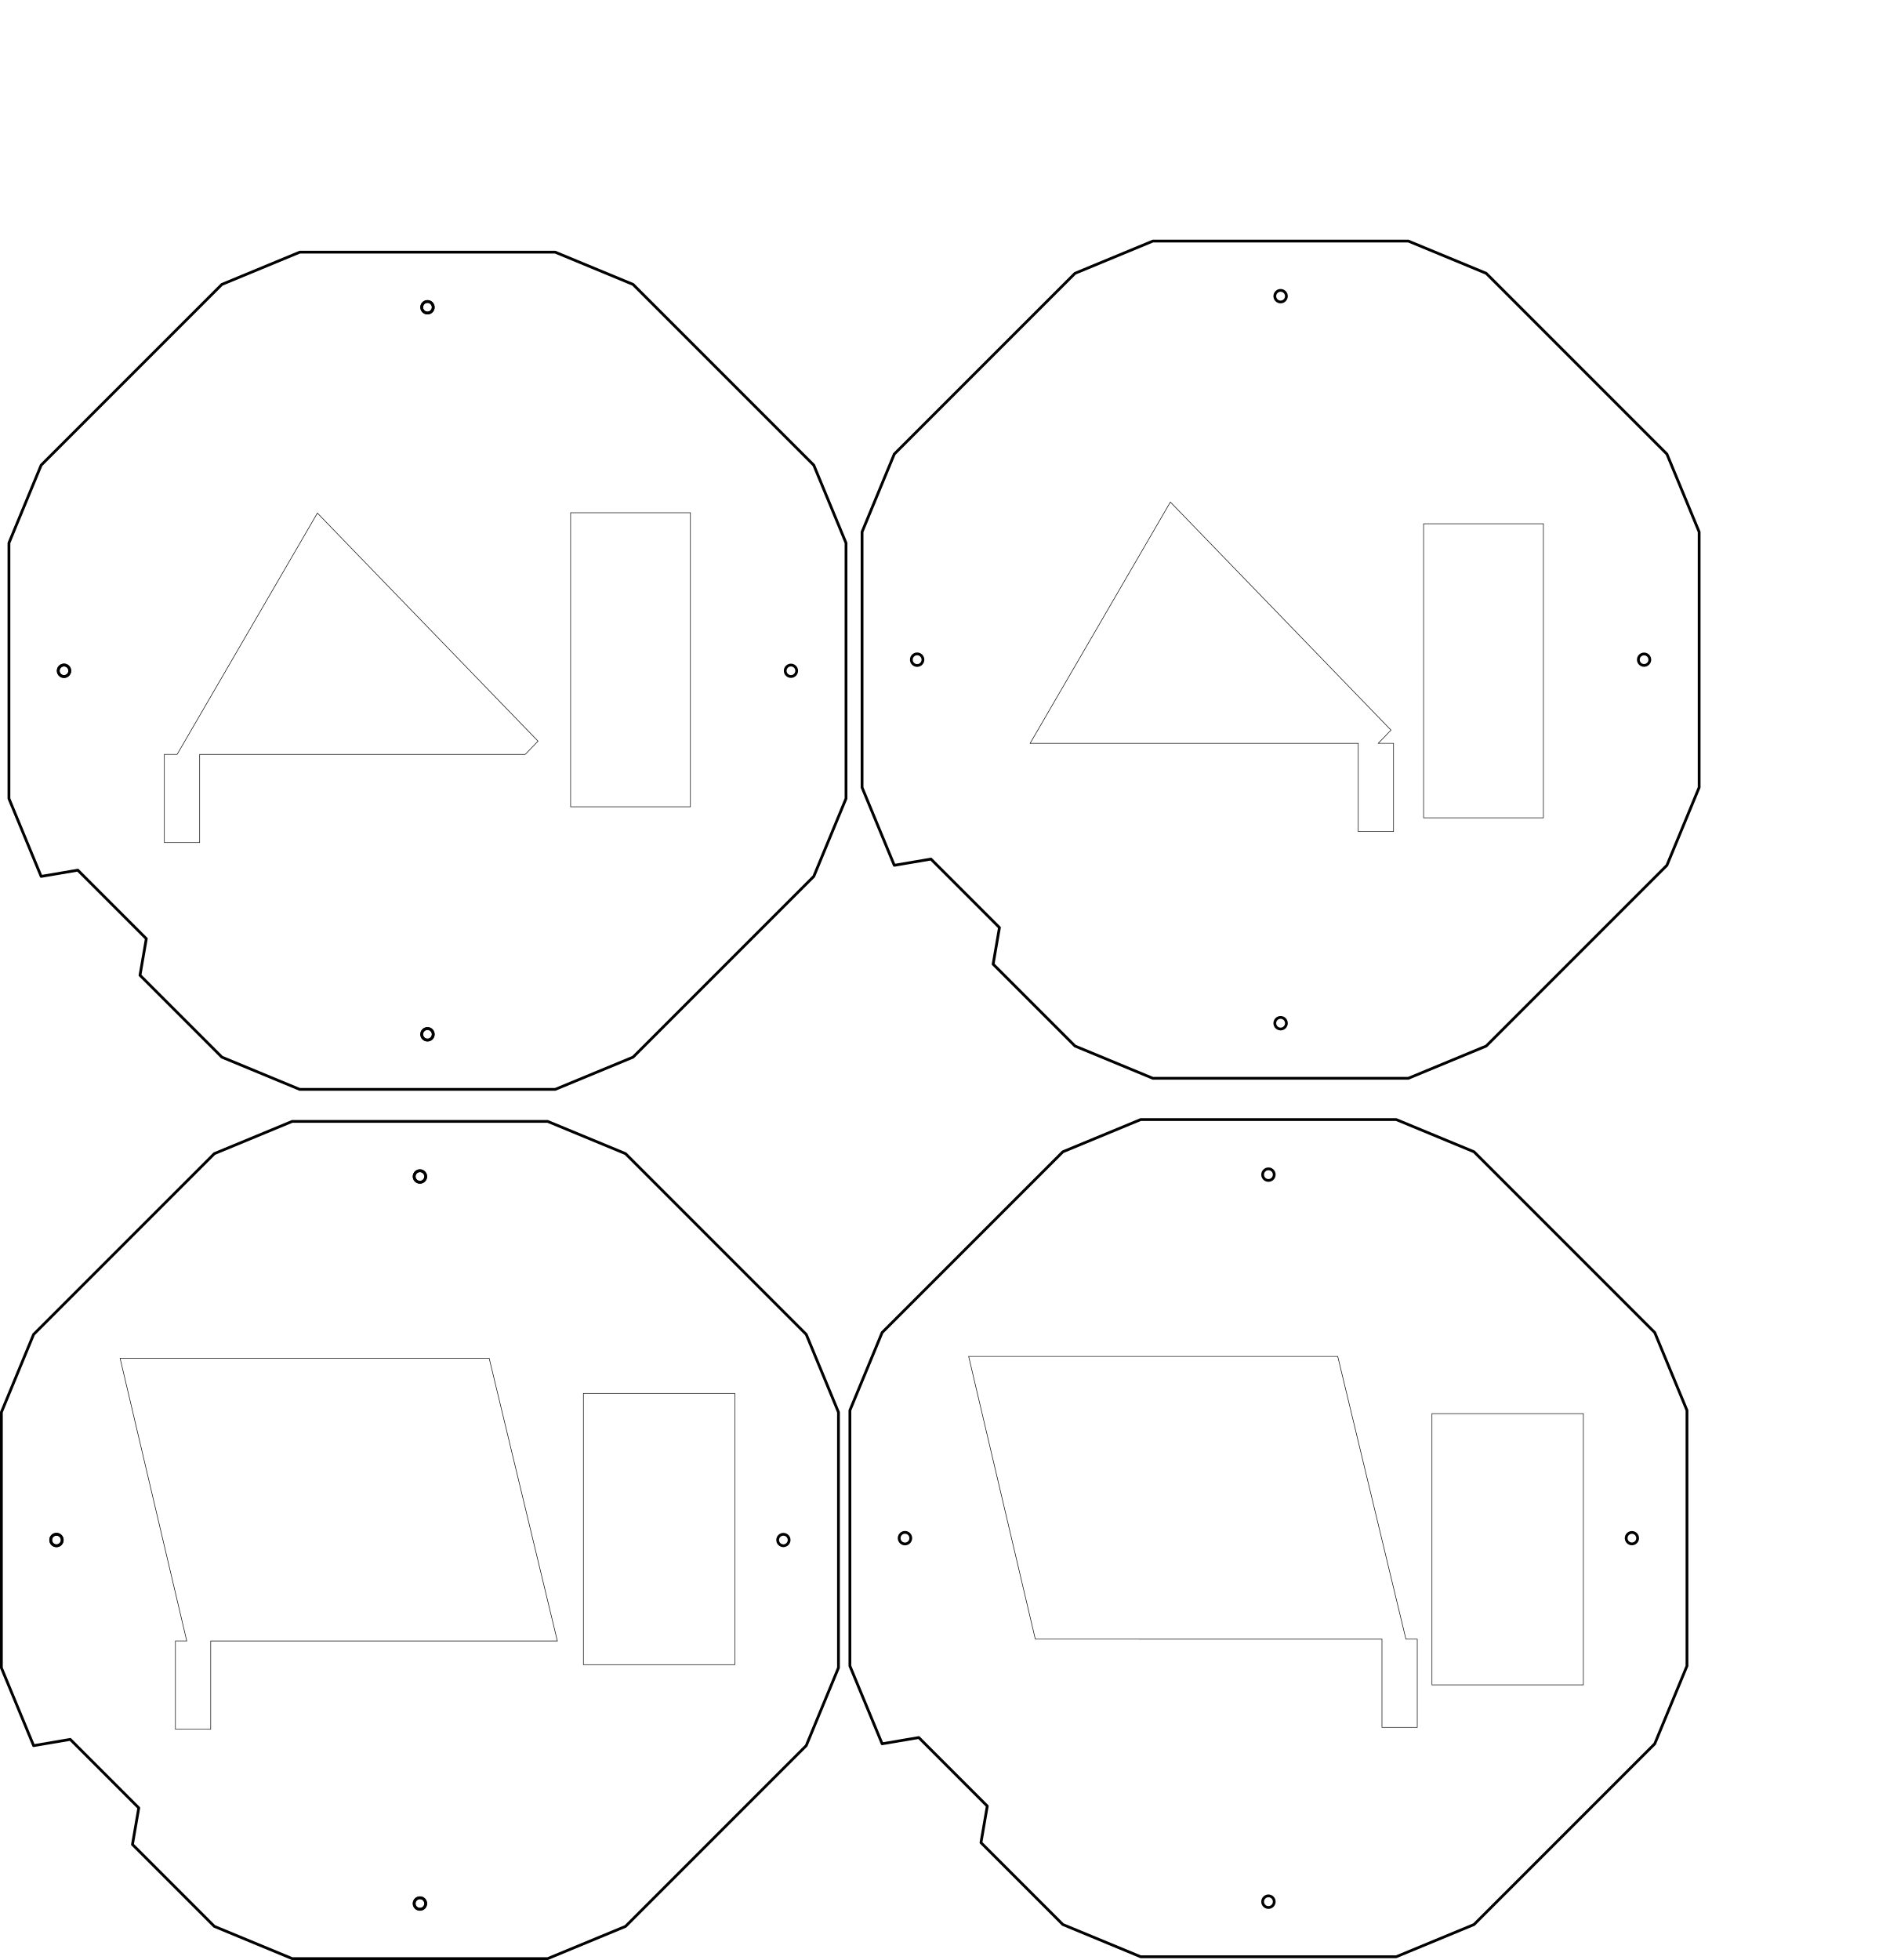
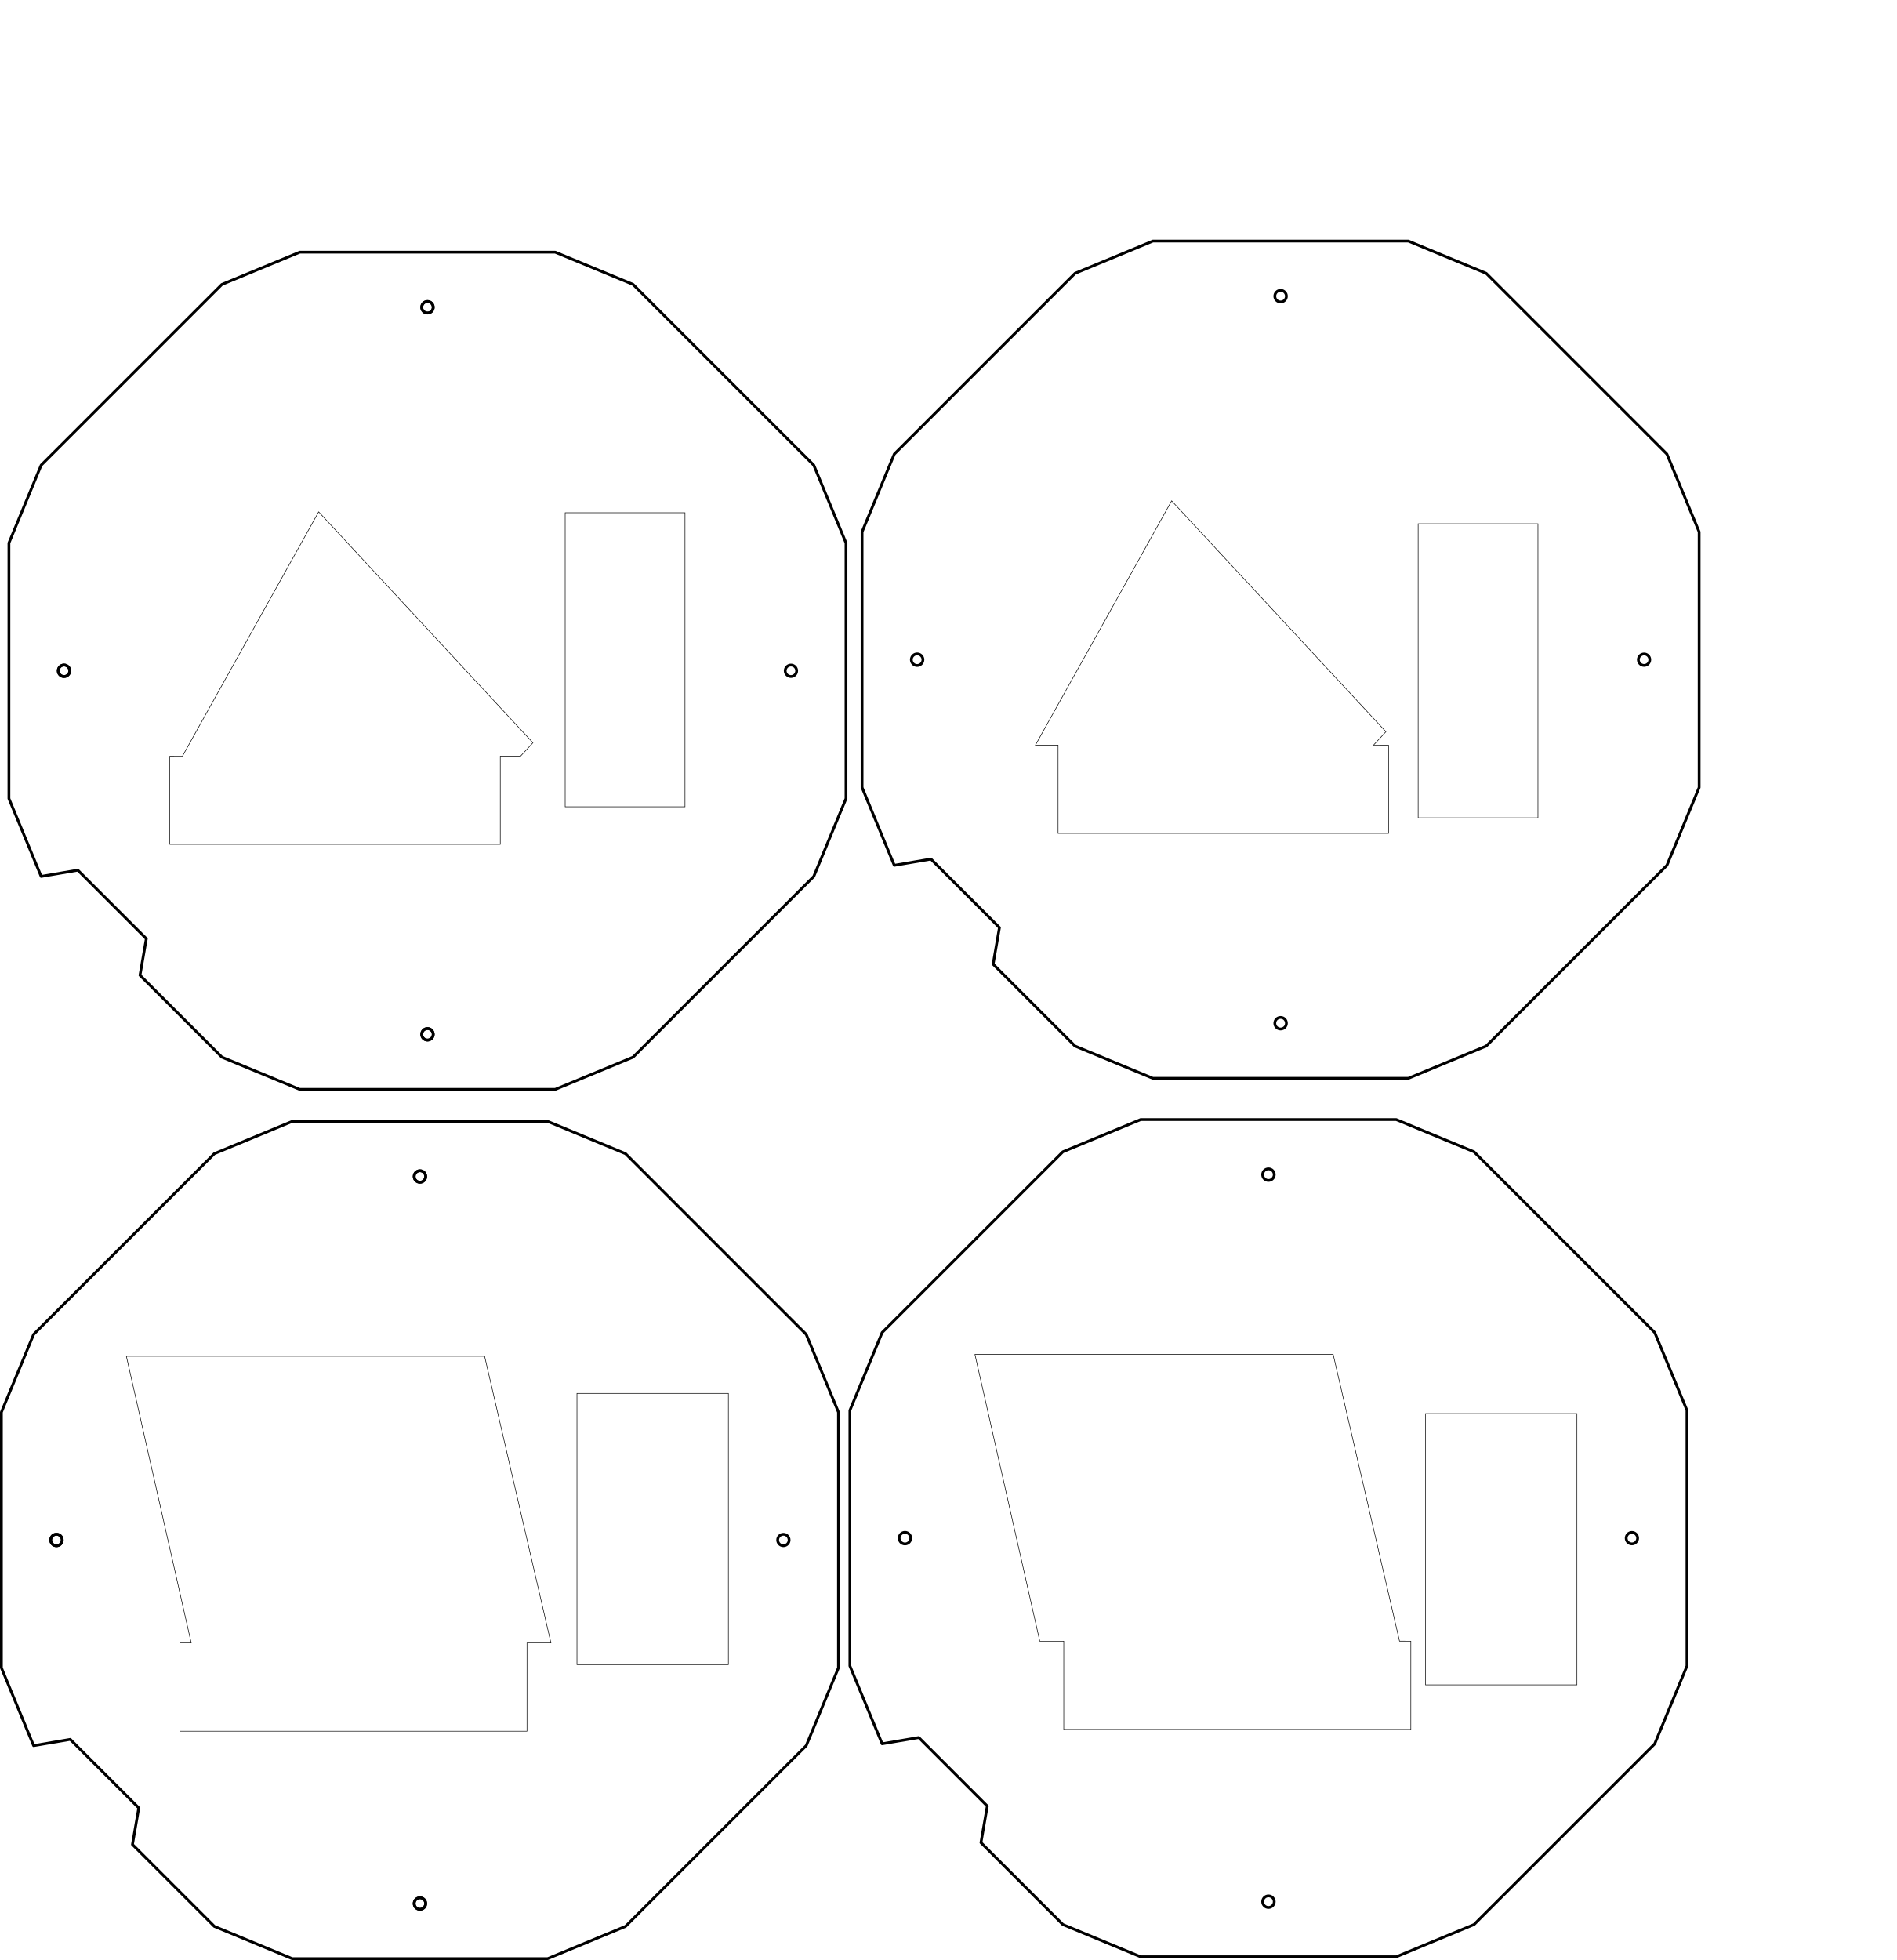
<svg xmlns="http://www.w3.org/2000/svg" width="258.055mm" height="266.626mm" viewBox="0 0 258.055 266.626" version="1.1" id="svg1">
  <defs id="defs1" />
  <g id="layer1" transform="translate(-63.00257,-44.99419)">
    <g id="LWPOLYLINE16-1" data-name="LWPOLYLINE" style="display:inline;stroke:#000000;stroke-width:0.378;stroke-dasharray:none;stroke-opacity:1" transform="matrix(0.9990124,0,0,0.9990124,-837.8903,-403.2238)">
      <polygon class="st2" points="942.6,483 932,487.39 907.39,512 903,522.6 903,557.4 907.39,568 912.38,567.15 921.71,576.48 920.85,581.46 932,592.61 942.6,597 977.4,597 988,592.61 1012.61,568 1017,557.4 1017,522.6 1012.61,512 988,487.39 977.4,483 " id="polygon11-1" style="fill:none;stroke:#000000;stroke-width:0.378;stroke-linecap:round;stroke-linejoin:round;stroke-dasharray:none;stroke-opacity:1" />
    </g>
    <g id="LWPOLYLINE17-3" data-name="LWPOLYLINE" style="display:inline;stroke:#000000;stroke-width:0.378;stroke-dasharray:none;stroke-opacity:1" transform="matrix(0.9990124,0,0,0.9990124,-837.8903,-403.2238)">
      <circle class="st2" cx="960" cy="490.5" r="0.78" id="circle11-8" style="fill:none;stroke:#000000;stroke-width:0.378;stroke-linecap:round;stroke-linejoin:round;stroke-dasharray:none;stroke-opacity:1" />
    </g>
    <g id="LWPOLYLINE18-7" data-name="LWPOLYLINE" style="display:inline;stroke:#000000;stroke-width:0.378;stroke-dasharray:none;stroke-opacity:1" transform="matrix(0.9990124,0,0,0.9990124,-837.8903,-403.2238)">
      <circle class="st2" cx="1009.5" cy="540" r="0.78" id="circle12-4" style="fill:none;stroke:#000000;stroke-width:0.378;stroke-linecap:round;stroke-linejoin:round;stroke-dasharray:none;stroke-opacity:1" />
    </g>
    <g id="LWPOLYLINE19-2" data-name="LWPOLYLINE" style="display:inline;stroke:#000000;stroke-width:0.378;stroke-dasharray:none;stroke-opacity:1" transform="matrix(0.9990124,0,0,0.9990124,-837.8903,-403.2238)">
      <circle class="st2" cx="960" cy="589.5" r="0.78" id="circle13-7" style="fill:none;stroke:#000000;stroke-width:0.378;stroke-linecap:round;stroke-linejoin:round;stroke-dasharray:none;stroke-opacity:1" />
    </g>
    <g id="LWPOLYLINE20-7" data-name="LWPOLYLINE" style="display:inline;stroke:#000000;stroke-width:0.378;stroke-dasharray:none;stroke-opacity:1" transform="matrix(0.9990124,0,0,0.9990124,-837.8903,-403.2238)">
      <circle class="st2" cx="910.5" cy="540" r="0.78" id="circle14-9" style="fill:none;stroke:#000000;stroke-width:0.378;stroke-linecap:round;stroke-linejoin:round;stroke-dasharray:none;stroke-opacity:1" />
    </g>
    <g id="LWPOLYLINE21-3" data-name="LWPOLYLINE" style="display:inline;stroke:#000000;stroke-width:0.378;stroke-dasharray:none;stroke-opacity:1" transform="matrix(0.9990124,0,0,0.9990124,-837.8903,-403.2238)">
      <circle class="st2" cx="960" cy="490.5" r="0.79" id="circle15-1" style="fill:none;stroke:#000000;stroke-width:0.378;stroke-linecap:round;stroke-linejoin:round;stroke-dasharray:none;stroke-opacity:1" />
    </g>
    <g id="LWPOLYLINE23-6" data-name="LWPOLYLINE" style="display:inline;stroke:#000000;stroke-width:0.378;stroke-dasharray:none;stroke-opacity:1" transform="matrix(0.9990124,0,0,0.9990124,-837.8903,-403.2238)">
      <circle class="st2" cx="910.5" cy="540" r="0.79" id="circle17-5" style="fill:none;stroke:#000000;stroke-width:0.378;stroke-linecap:round;stroke-linejoin:round;stroke-dasharray:none;stroke-opacity:1" />
    </g>
    <g id="LWPOLYLINE24-0" data-name="LWPOLYLINE" style="display:inline;stroke:#000000;stroke-width:0.378;stroke-dasharray:none;stroke-opacity:1" transform="matrix(0.9990124,0,0,0.9990124,-837.8903,-403.2238)">
      <circle class="st2" cx="960" cy="589.5" r="0.79" id="circle18-2" style="fill:none;stroke:#000000;stroke-width:0.378;stroke-linecap:round;stroke-linejoin:round;stroke-dasharray:none;stroke-opacity:1" />
    </g>
    <g id="LWPOLYLINE25-8" data-name="LWPOLYLINE" style="display:inline;stroke:#000000;stroke-width:0.072;stroke-dasharray:none;stroke-opacity:1" transform="matrix(-2.417111,-2.417111,1.107786,-1.107786,1940.98,3149.807)">
      </g>
    <g id="LWPOLYLINE25-8-1" data-name="LWPOLYLINE" style="display:inline;stroke:#000000;stroke-width:0.072;stroke-dasharray:none;stroke-opacity:1" transform="matrix(-2.417111,-2.417111,1.107786,-1.107786,2059.179,3146.277)">
      </g>
    <g id="LWPOLYLINE16-1-6" data-name="LWPOLYLINE" style="display:inline;stroke:#000000;stroke-width:0.378;stroke-dasharray:none;stroke-opacity:1" transform="matrix(0.9990124,0,0,0.9990124,-721.8185,-404.7329)">
      <polygon class="st2" points="1012.61,512 988,487.39 977.4,483 942.6,483 932,487.39 907.39,512 903,522.6 903,557.4 907.39,568 912.38,567.15 921.71,576.48 920.85,581.46 932,592.61 942.6,597 977.4,597 988,592.61 1012.61,568 1017,557.4 1017,522.6 " id="polygon11-1-1" style="fill:none;stroke:#000000;stroke-width:0.378;stroke-linecap:round;stroke-linejoin:round;stroke-dasharray:none;stroke-opacity:1" />
    </g>
    <g id="LWPOLYLINE18-7-3" data-name="LWPOLYLINE" style="display:inline;stroke:#000000;stroke-width:0.378;stroke-dasharray:none;stroke-opacity:1" transform="matrix(0.9990124,0,0,0.9990124,-721.8185,-404.7329)">
      <circle class="st2" cx="1009.5" cy="540" r="0.78" id="circle12-4-8" style="fill:none;stroke:#000000;stroke-width:0.378;stroke-linecap:round;stroke-linejoin:round;stroke-dasharray:none;stroke-opacity:1" />
    </g>
    <g id="LWPOLYLINE21-3-9" data-name="LWPOLYLINE" style="display:inline;stroke:#000000;stroke-width:0.378;stroke-dasharray:none;stroke-opacity:1" transform="matrix(0.9990124,0,0,0.9990124,-721.8185,-404.7329)">
      <circle class="st2" cx="960" cy="490.5" r="0.79" id="circle15-1-3" style="fill:none;stroke:#000000;stroke-width:0.378;stroke-linecap:round;stroke-linejoin:round;stroke-dasharray:none;stroke-opacity:1" />
    </g>
    <g id="LWPOLYLINE23-6-4" data-name="LWPOLYLINE" style="display:inline;stroke:#000000;stroke-width:0.378;stroke-dasharray:none;stroke-opacity:1" transform="matrix(0.9990124,0,0,0.9990124,-721.8185,-404.7329)">
      <circle class="st2" cx="910.5" cy="540" r="0.79" id="circle17-5-4" style="fill:none;stroke:#000000;stroke-width:0.378;stroke-linecap:round;stroke-linejoin:round;stroke-dasharray:none;stroke-opacity:1" />
    </g>
    <g id="LWPOLYLINE24-0-6" data-name="LWPOLYLINE" style="display:inline;stroke:#000000;stroke-width:0.378;stroke-dasharray:none;stroke-opacity:1" transform="matrix(0.9990124,0,0,0.9990124,-721.8185,-404.7329)">
      <circle class="st2" cx="960" cy="589.5" r="0.79" id="circle18-2-0" style="fill:none;stroke:#000000;stroke-width:0.378;stroke-linecap:round;stroke-linejoin:round;stroke-dasharray:none;stroke-opacity:1" />
    </g>
    <g id="LWPOLYLINE16-1-6-3" data-name="LWPOLYLINE" style="display:inline;stroke:#000000;stroke-width:0.378;stroke-dasharray:none;stroke-opacity:1" transform="matrix(0.9990124,0,0,0.9990124,-838.9169,-284.9793)">
      <polygon class="st2" points="903,522.6 903,557.4 907.39,568 912.38,567.15 921.71,576.48 920.85,581.46 932,592.61 942.6,597 977.4,597 988,592.61 1012.61,568 1017,557.4 1017,522.6 1012.61,512 988,487.39 977.4,483 942.6,483 932,487.39 907.39,512 " id="polygon11-1-1-7" style="fill:none;stroke:#000000;stroke-width:0.378;stroke-linecap:round;stroke-linejoin:round;stroke-dasharray:none;stroke-opacity:1" />
    </g>
    <g id="LWPOLYLINE18-7-3-8" data-name="LWPOLYLINE" style="display:inline;stroke:#000000;stroke-width:0.378;stroke-dasharray:none;stroke-opacity:1" transform="matrix(0.9990124,0,0,0.9990124,-838.9169,-284.9793)">
      <circle class="st2" cx="1009.5" cy="540" r="0.78" id="circle12-4-8-8" style="fill:none;stroke:#000000;stroke-width:0.378;stroke-linecap:round;stroke-linejoin:round;stroke-dasharray:none;stroke-opacity:1" />
    </g>
    <g id="LWPOLYLINE21-3-9-2" data-name="LWPOLYLINE" style="display:inline;stroke:#000000;stroke-width:0.378;stroke-dasharray:none;stroke-opacity:1" transform="matrix(0.9990124,0,0,0.9990124,-838.9169,-284.9793)">
      <circle class="st2" cx="960" cy="490.5" r="0.79" id="circle15-1-3-9" style="fill:none;stroke:#000000;stroke-width:0.378;stroke-linecap:round;stroke-linejoin:round;stroke-dasharray:none;stroke-opacity:1" />
    </g>
    <g id="LWPOLYLINE23-6-4-1" data-name="LWPOLYLINE" style="display:inline;stroke:#000000;stroke-width:0.378;stroke-dasharray:none;stroke-opacity:1" transform="matrix(0.9990124,0,0,0.9990124,-838.9169,-284.9793)">
      <circle class="st2" cx="910.5" cy="540" r="0.79" id="circle17-5-4-3" style="fill:none;stroke:#000000;stroke-width:0.378;stroke-linecap:round;stroke-linejoin:round;stroke-dasharray:none;stroke-opacity:1" />
    </g>
    <g id="LWPOLYLINE24-0-6-5" data-name="LWPOLYLINE" style="display:inline;stroke:#000000;stroke-width:0.378;stroke-dasharray:none;stroke-opacity:1" transform="matrix(0.9990124,0,0,0.9990124,-838.9169,-284.9793)">
      <circle class="st2" cx="960" cy="589.5" r="0.79" id="circle18-2-0-9" style="fill:none;stroke:#000000;stroke-width:0.378;stroke-linecap:round;stroke-linejoin:round;stroke-dasharray:none;stroke-opacity:1" />
    </g>
    <g id="LWPOLYLINE16-1-4" data-name="LWPOLYLINE" style="display:inline;stroke:#000000;stroke-width:0.378;stroke-dasharray:none;stroke-opacity:1" transform="matrix(0.9990124,0,0,0.9990124,-723.4738,-285.2308)">
      <polygon class="st2" points="920.85,581.46 932,592.61 942.6,597 977.4,597 988,592.61 1012.61,568 1017,557.4 1017,522.6 1012.61,512 988,487.39 977.4,483 942.6,483 932,487.39 907.39,512 903,522.6 903,557.4 907.39,568 912.38,567.15 921.71,576.48 " id="polygon11-1-2" style="fill:none;stroke:#000000;stroke-width:0.378;stroke-linecap:round;stroke-linejoin:round;stroke-dasharray:none;stroke-opacity:1" />
    </g>
    <g id="LWPOLYLINE17-3-3" data-name="LWPOLYLINE" style="display:inline;stroke:#000000;stroke-width:0.378;stroke-dasharray:none;stroke-opacity:1" transform="matrix(0.9990124,0,0,0.9990124,-838.9169,-284.9793)">
      <circle class="st2" cx="960" cy="490.5" r="0.78" id="circle11-8-2" style="fill:none;stroke:#000000;stroke-width:0.378;stroke-linecap:round;stroke-linejoin:round;stroke-dasharray:none;stroke-opacity:1" />
    </g>
    <g id="LWPOLYLINE18-7-2" data-name="LWPOLYLINE" style="display:inline;stroke:#000000;stroke-width:0.378;stroke-dasharray:none;stroke-opacity:1" transform="matrix(0.9990124,0,0,0.9990124,-723.4738,-285.2308)">
      <circle class="st2" cx="1009.5" cy="540" r="0.78" id="circle12-4-1" style="fill:none;stroke:#000000;stroke-width:0.378;stroke-linecap:round;stroke-linejoin:round;stroke-dasharray:none;stroke-opacity:1" />
    </g>
    <g id="LWPOLYLINE19-2-6" data-name="LWPOLYLINE" style="display:inline;stroke:#000000;stroke-width:0.378;stroke-dasharray:none;stroke-opacity:1" transform="matrix(0.9990124,0,0,0.9990124,-838.9169,-284.9793)">
      <circle class="st2" cx="960" cy="589.5" r="0.78" id="circle13-7-8" style="fill:none;stroke:#000000;stroke-width:0.378;stroke-linecap:round;stroke-linejoin:round;stroke-dasharray:none;stroke-opacity:1" />
    </g>
    <g id="LWPOLYLINE20-7-5" data-name="LWPOLYLINE" style="display:inline;stroke:#000000;stroke-width:0.378;stroke-dasharray:none;stroke-opacity:1" transform="matrix(0.9990124,0,0,0.9990124,-838.9169,-284.9793)">
      <circle class="st2" cx="910.5" cy="540" r="0.78" id="circle14-9-7" style="fill:none;stroke:#000000;stroke-width:0.378;stroke-linecap:round;stroke-linejoin:round;stroke-dasharray:none;stroke-opacity:1" />
    </g>
    <g id="LWPOLYLINE21-3-6" data-name="LWPOLYLINE" style="display:inline;stroke:#000000;stroke-width:0.378;stroke-dasharray:none;stroke-opacity:1" transform="matrix(0.9990124,0,0,0.9990124,-723.4738,-285.2308)">
      <circle class="st2" cx="960" cy="490.5" r="0.79" id="circle15-1-1" style="fill:none;stroke:#000000;stroke-width:0.378;stroke-linecap:round;stroke-linejoin:round;stroke-dasharray:none;stroke-opacity:1" />
    </g>
    <g id="LWPOLYLINE23-6-8" data-name="LWPOLYLINE" style="display:inline;stroke:#000000;stroke-width:0.378;stroke-dasharray:none;stroke-opacity:1" transform="matrix(0.9990124,0,0,0.9990124,-723.4738,-285.2308)">
      <circle class="st2" cx="910.5" cy="540" r="0.79" id="circle17-5-9" style="fill:none;stroke:#000000;stroke-width:0.378;stroke-linecap:round;stroke-linejoin:round;stroke-dasharray:none;stroke-opacity:1" />
    </g>
    <g id="LWPOLYLINE24-0-2" data-name="LWPOLYLINE" style="display:inline;stroke:#000000;stroke-width:0.378;stroke-dasharray:none;stroke-opacity:1" transform="matrix(0.9990124,0,0,0.9990124,-723.4738,-285.2308)">
      <circle class="st2" cx="960" cy="589.5" r="0.79" id="circle18-2-7" style="fill:none;stroke:#000000;stroke-width:0.378;stroke-linecap:round;stroke-linejoin:round;stroke-dasharray:none;stroke-opacity:1" />
    </g>
-     <path id="model_root_A" style="fill:none;stroke:#000000;stroke-width:0.075;stroke-opacity:1" d="M 79.342,229.765 L 88.411,268.222 L 86.870,268.222 L 86.870,280.223 L 91.672,280.223 L 91.672,268.224 L 138.834,268.223 L 129.557,229.765 Z" />
-     <path id="model_root_A_additional_fibre" style="fill:none;stroke:#000000;stroke-width:0.075;stroke-opacity:1" d="M 142.376,234.544 L 162.976,234.544 L 162.976,271.444 L 142.376,271.444 Z" />
-     <path id="model_root_B" style="fill:none;stroke:#000000;stroke-width:0.075;stroke-opacity:1" d="M 194.792,229.515 L 203.861,267.973 L 251.025,267.974 L 251.025,279.973 L 255.827,279.973 L 255.827,267.972 L 254.284,267.972 L 245.007,229.515 Z" />
-     <path id="model_root_B_additional_fibre" style="fill:none;stroke:#000000;stroke-width:0.075;stroke-opacity:1" d="M 257.826,237.294 L 278.426,237.294 L 278.426,274.194 L 257.826,274.194 Z" />
-     <path id="model_tip_A" style="fill:none;stroke:#000000;stroke-width:0.075;stroke-opacity:1" d="M 106.185,114.790 L 87.103,147.613 L 85.367,147.614 L 85.368,159.615 L 90.169,159.614 L 90.169,147.615 L 134.462,147.615 L 136.203,145.816 Z" />
-     <path id="model_tip_A_additional_fibre" style="fill:none;stroke:#000000;stroke-width:0.075;stroke-opacity:1" d="M 140.637,114.744 L 156.937,114.744 L 156.937,154.744 L 140.637,154.744 Z" />
-     <path id="model_tip_B" style="fill:none;stroke:#000000;stroke-width:0.075;stroke-opacity:1" d="M 222.235,113.290 L 203.152,146.115 L 247.798,146.115 L 247.798,158.114 L 252.600,158.115 L 252.600,146.114 L 250.514,146.113 L 252.253,144.315 Z" />
-     <path id="model_tip_B_additional_fibre" style="fill:none;stroke:#000000;stroke-width:0.075;stroke-opacity:1" d="M 256.687,116.244 L 272.987,116.244 L 272.987,156.244 L 256.687,156.244 Z" />
+     <path id="model_root_A" style="fill:none;stroke:#000000;stroke-width:0.075;stroke-opacity:1" d="M 80.195,229.489 L 89.018,268.497 L 87.480,268.498 L 87.481,280.499 L 134.701,280.499 L 134.702,268.499 L 137.962,268.498 L 128.936,229.490 Z" />
+     <path id="model_root_A_additional_fibre" style="fill:none;stroke:#000000;stroke-width:0.075;stroke-opacity:1" d="M 141.501,234.544 L 162.101,234.544 L 162.101,271.444 L 141.501,271.444 Z" />
+     <path id="model_root_B" style="fill:none;stroke:#000000;stroke-width:0.075;stroke-opacity:1" d="M 195.645,229.239 L 204.468,268.248 L 207.730,268.249 L 207.731,280.249 L 254.951,280.249 L 254.952,268.248 L 253.412,268.247 L 244.386,229.240 Z" />
+     <path id="model_root_B_additional_fibre" style="fill:none;stroke:#000000;stroke-width:0.075;stroke-opacity:1" d="M 256.951,237.294 L 277.551,237.294 L 277.551,274.194 L 256.951,274.194 Z" />
+     <path id="model_tip_A" style="fill:none;stroke:#000000;stroke-width:0.075;stroke-opacity:1" d="M 106.358,114.623 L 87.825,147.856 L 86.107,147.857 L 86.107,159.858 L 131.068,159.858 L 131.068,147.858 L 133.821,147.858 L 135.510,146.037 Z" />
+     <path id="model_tip_A_additional_fibre" style="fill:none;stroke:#000000;stroke-width:0.075;stroke-opacity:1" d="M 139.897,114.744 L 156.197,114.744 L 156.197,154.744 L 139.897,154.744 Z" />
+     <path id="model_tip_B" style="fill:none;stroke:#000000;stroke-width:0.075;stroke-opacity:1" d="M 222.408,113.123 L 203.875,146.357 L 206.957,146.358 L 206.957,158.358 L 251.918,158.358 L 251.918,146.357 L 249.873,146.356 L 251.560,144.537 Z" />
+     <path id="model_tip_B_additional_fibre" style="fill:none;stroke:#000000;stroke-width:0.075;stroke-opacity:1" d="M 255.947,116.244 L 272.247,116.244 L 272.247,156.244 L 255.947,156.244 Z" />
  </g>
</svg>
